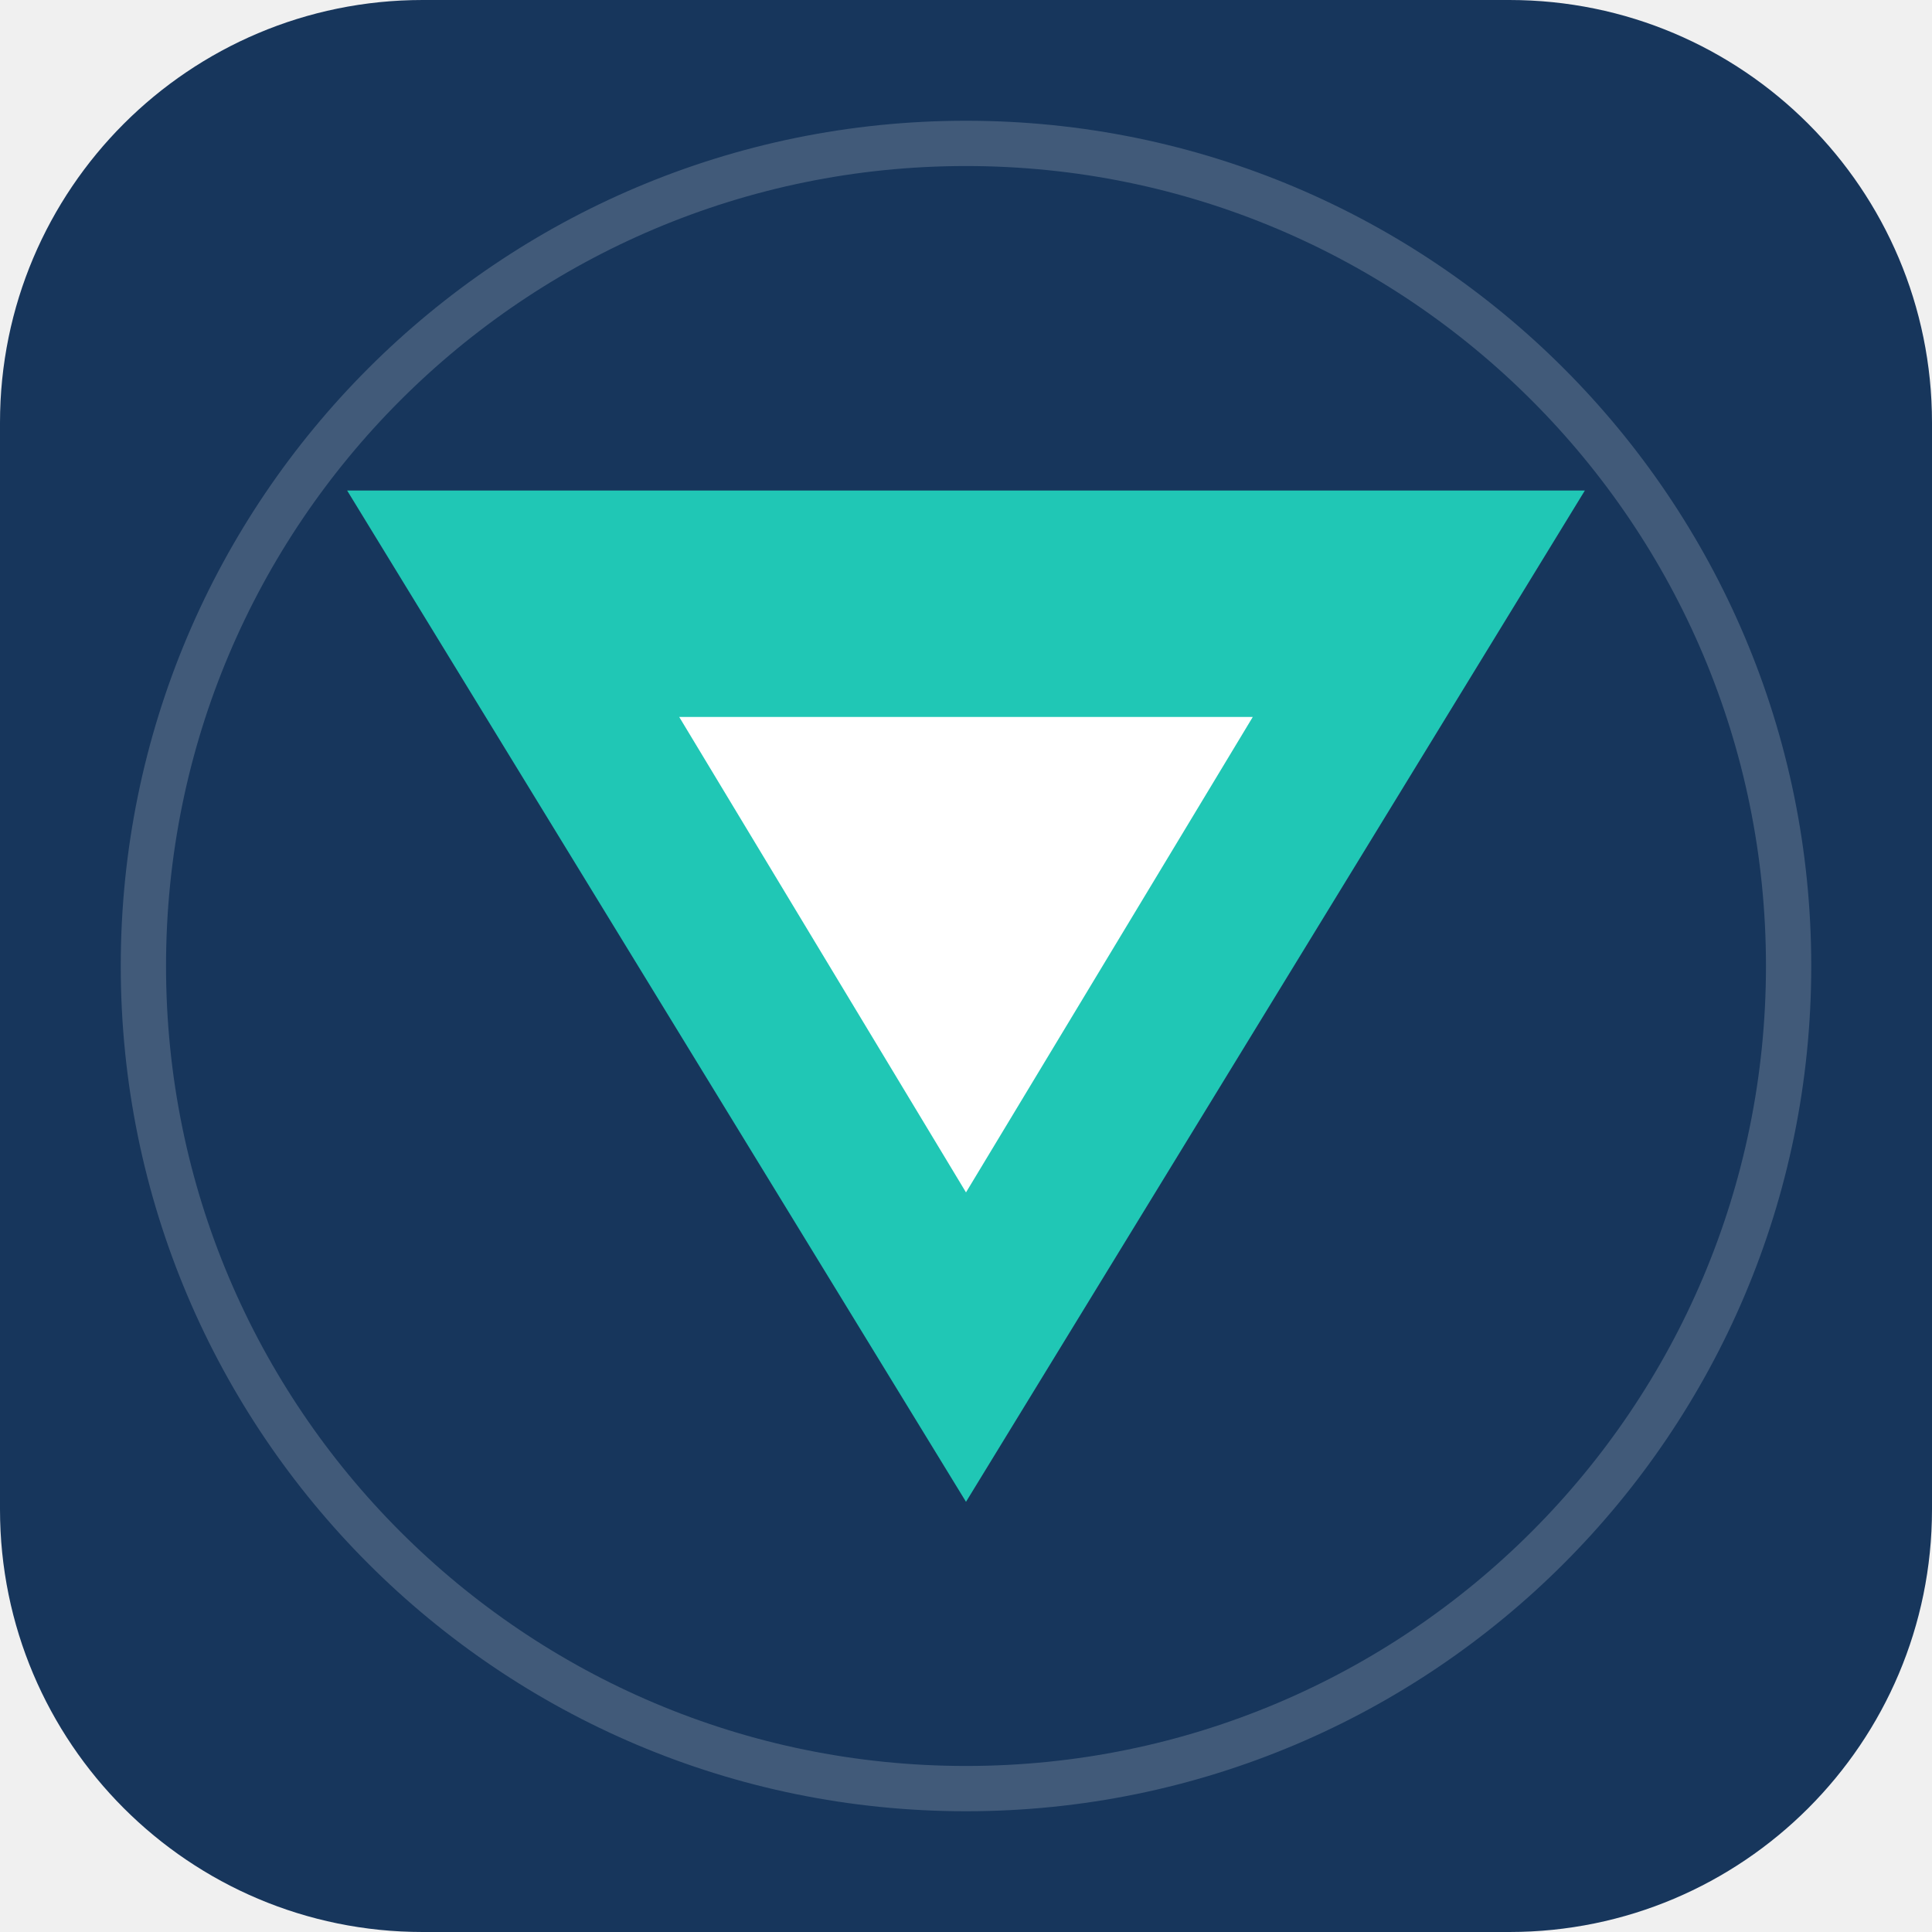
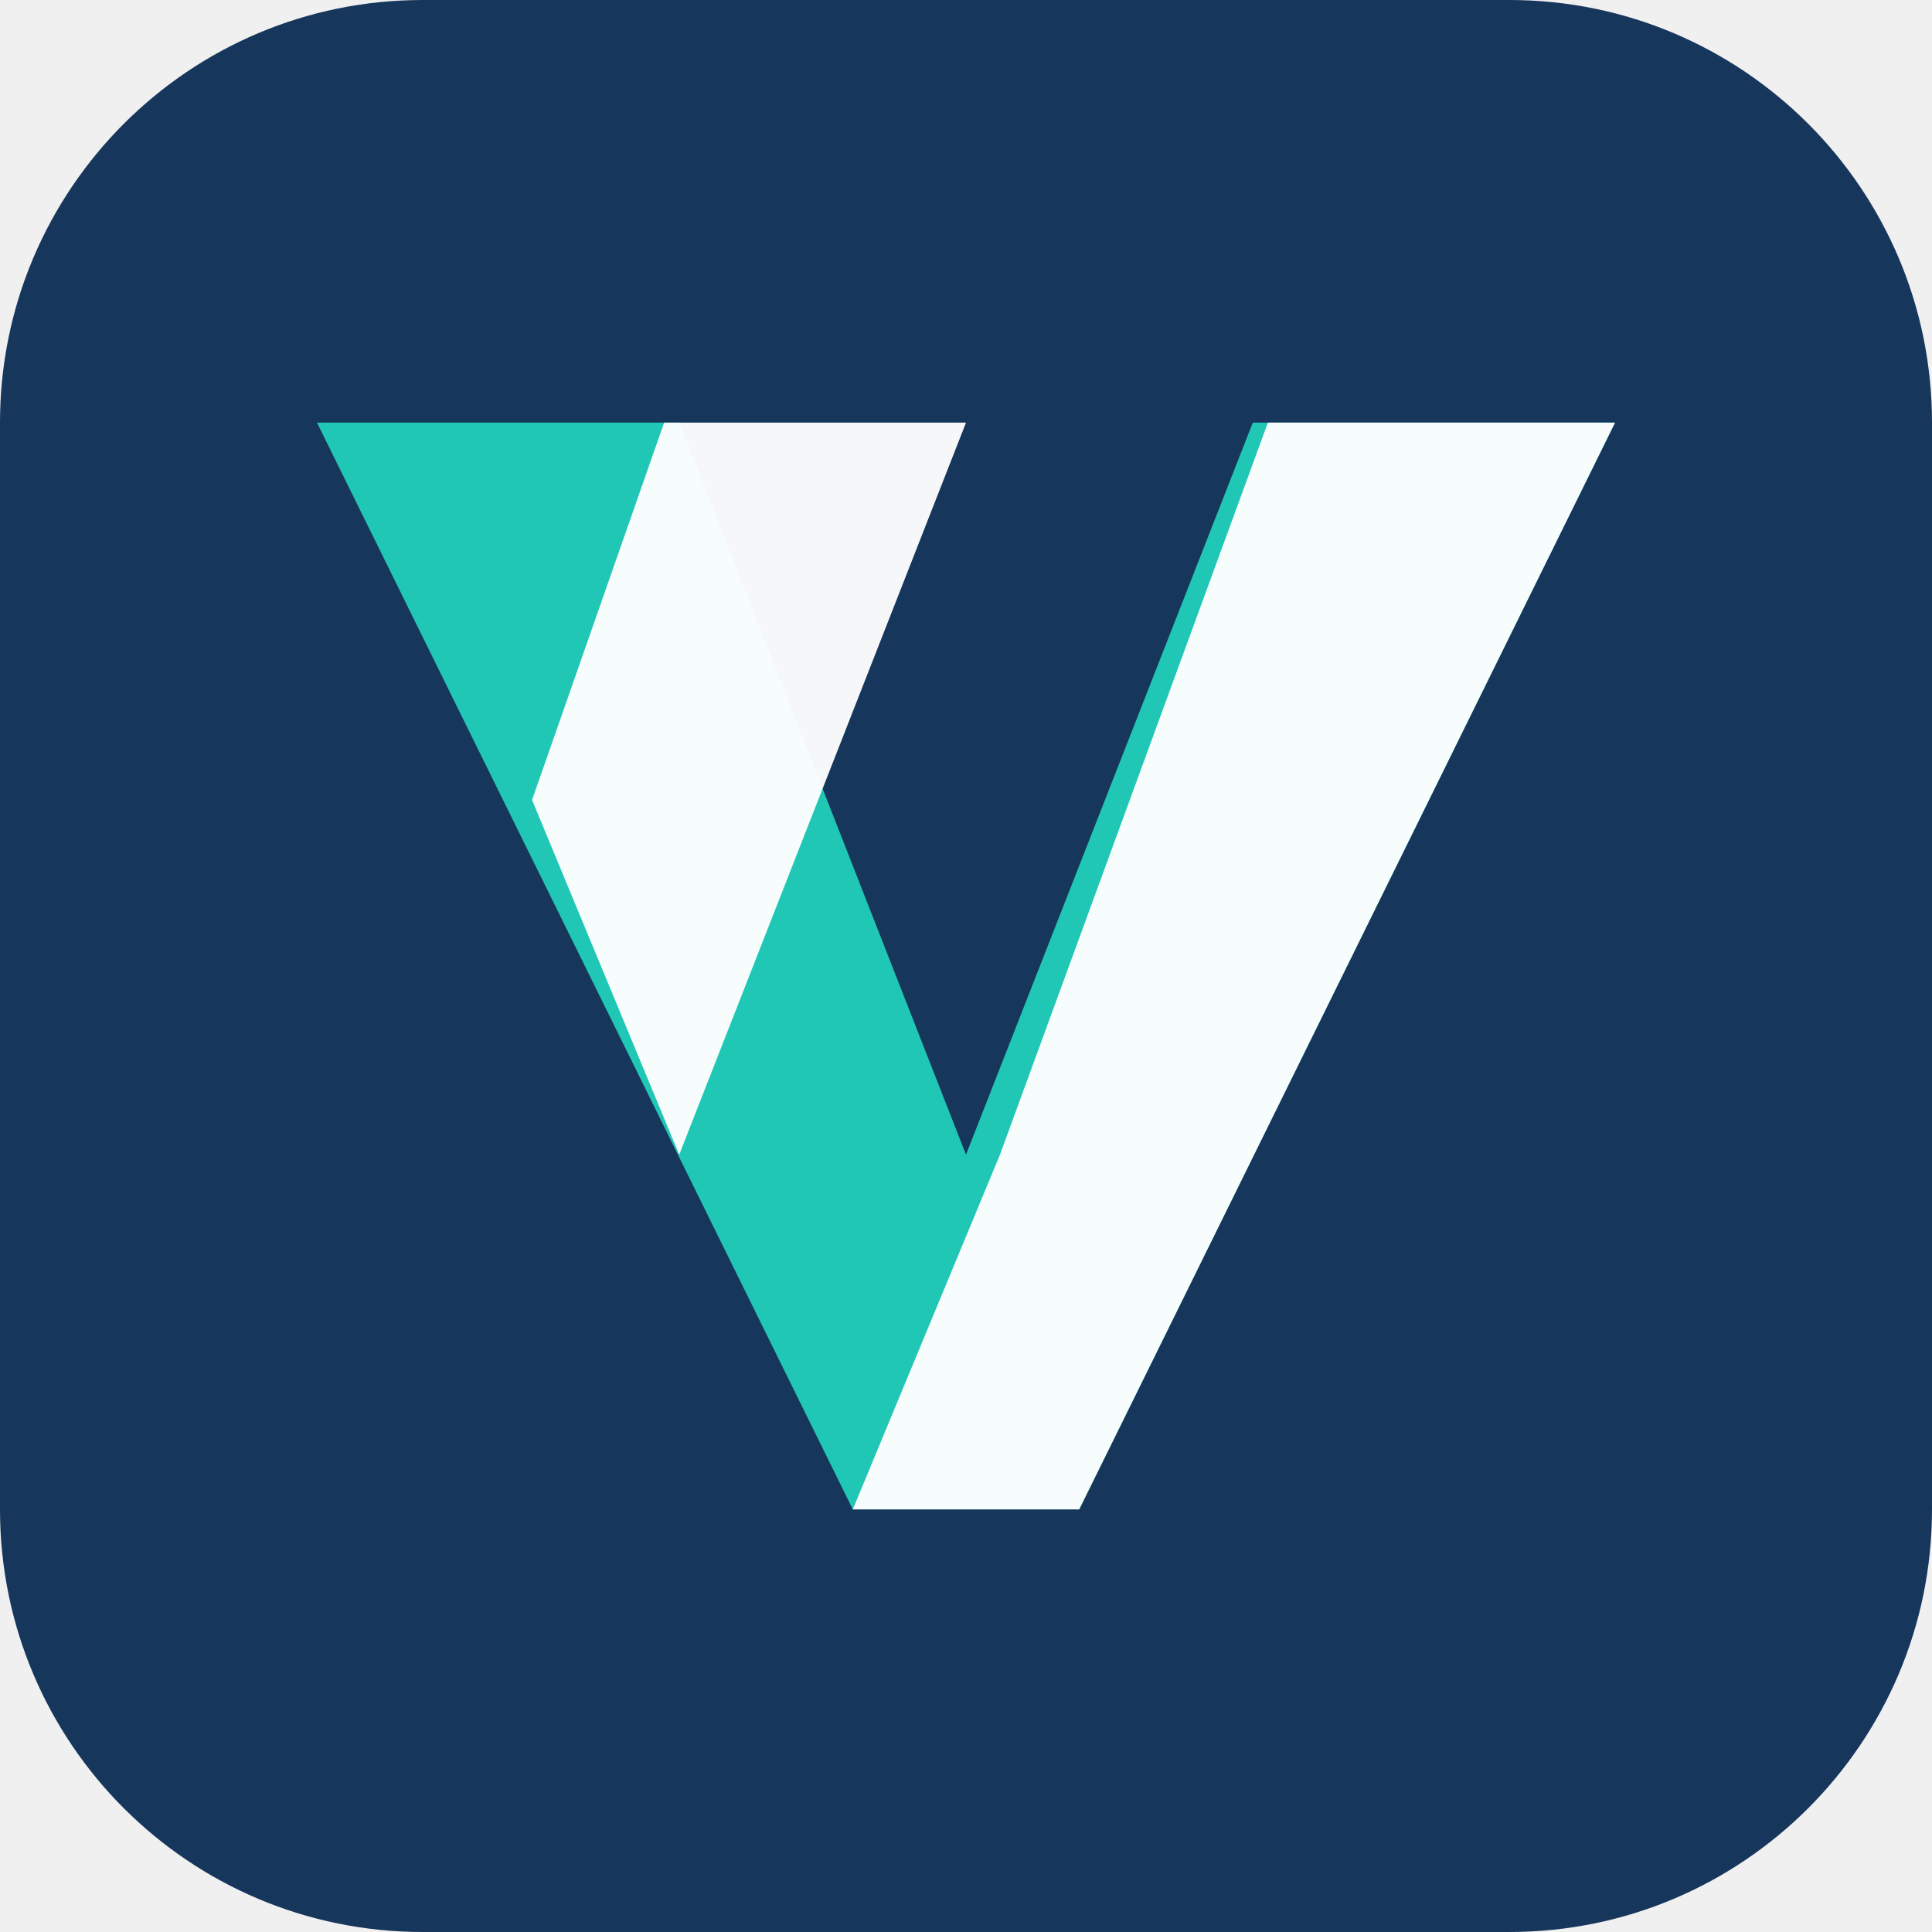
<svg xmlns="http://www.w3.org/2000/svg" viewBox="0 0 512 512">
  <rect width="512" height="512" rx="112" fill="#17365c" />
-   <path d="M92 130h328L256 398 92 130z" fill="#20c7b5" />
-   <path d="M180 190h152L256 316 180 190z" fill="#fff" />
-   <circle cx="256" cy="256" r="218" fill="none" stroke="#fff" stroke-opacity=".18" stroke-width="12" />
+   <path d="M84 112h96l76 194 76-194h96L286 400h-60L84 112z" fill="#20c7b5" />
+   <path d="M176 112h80l-76 194-39-94 35-100z" fill="#ffffff" opacity=".96" />
+   <path d="M336 112h92L286 400h-60l39-94 71-194z" fill="#ffffff" opacity=".96" />
</svg>
